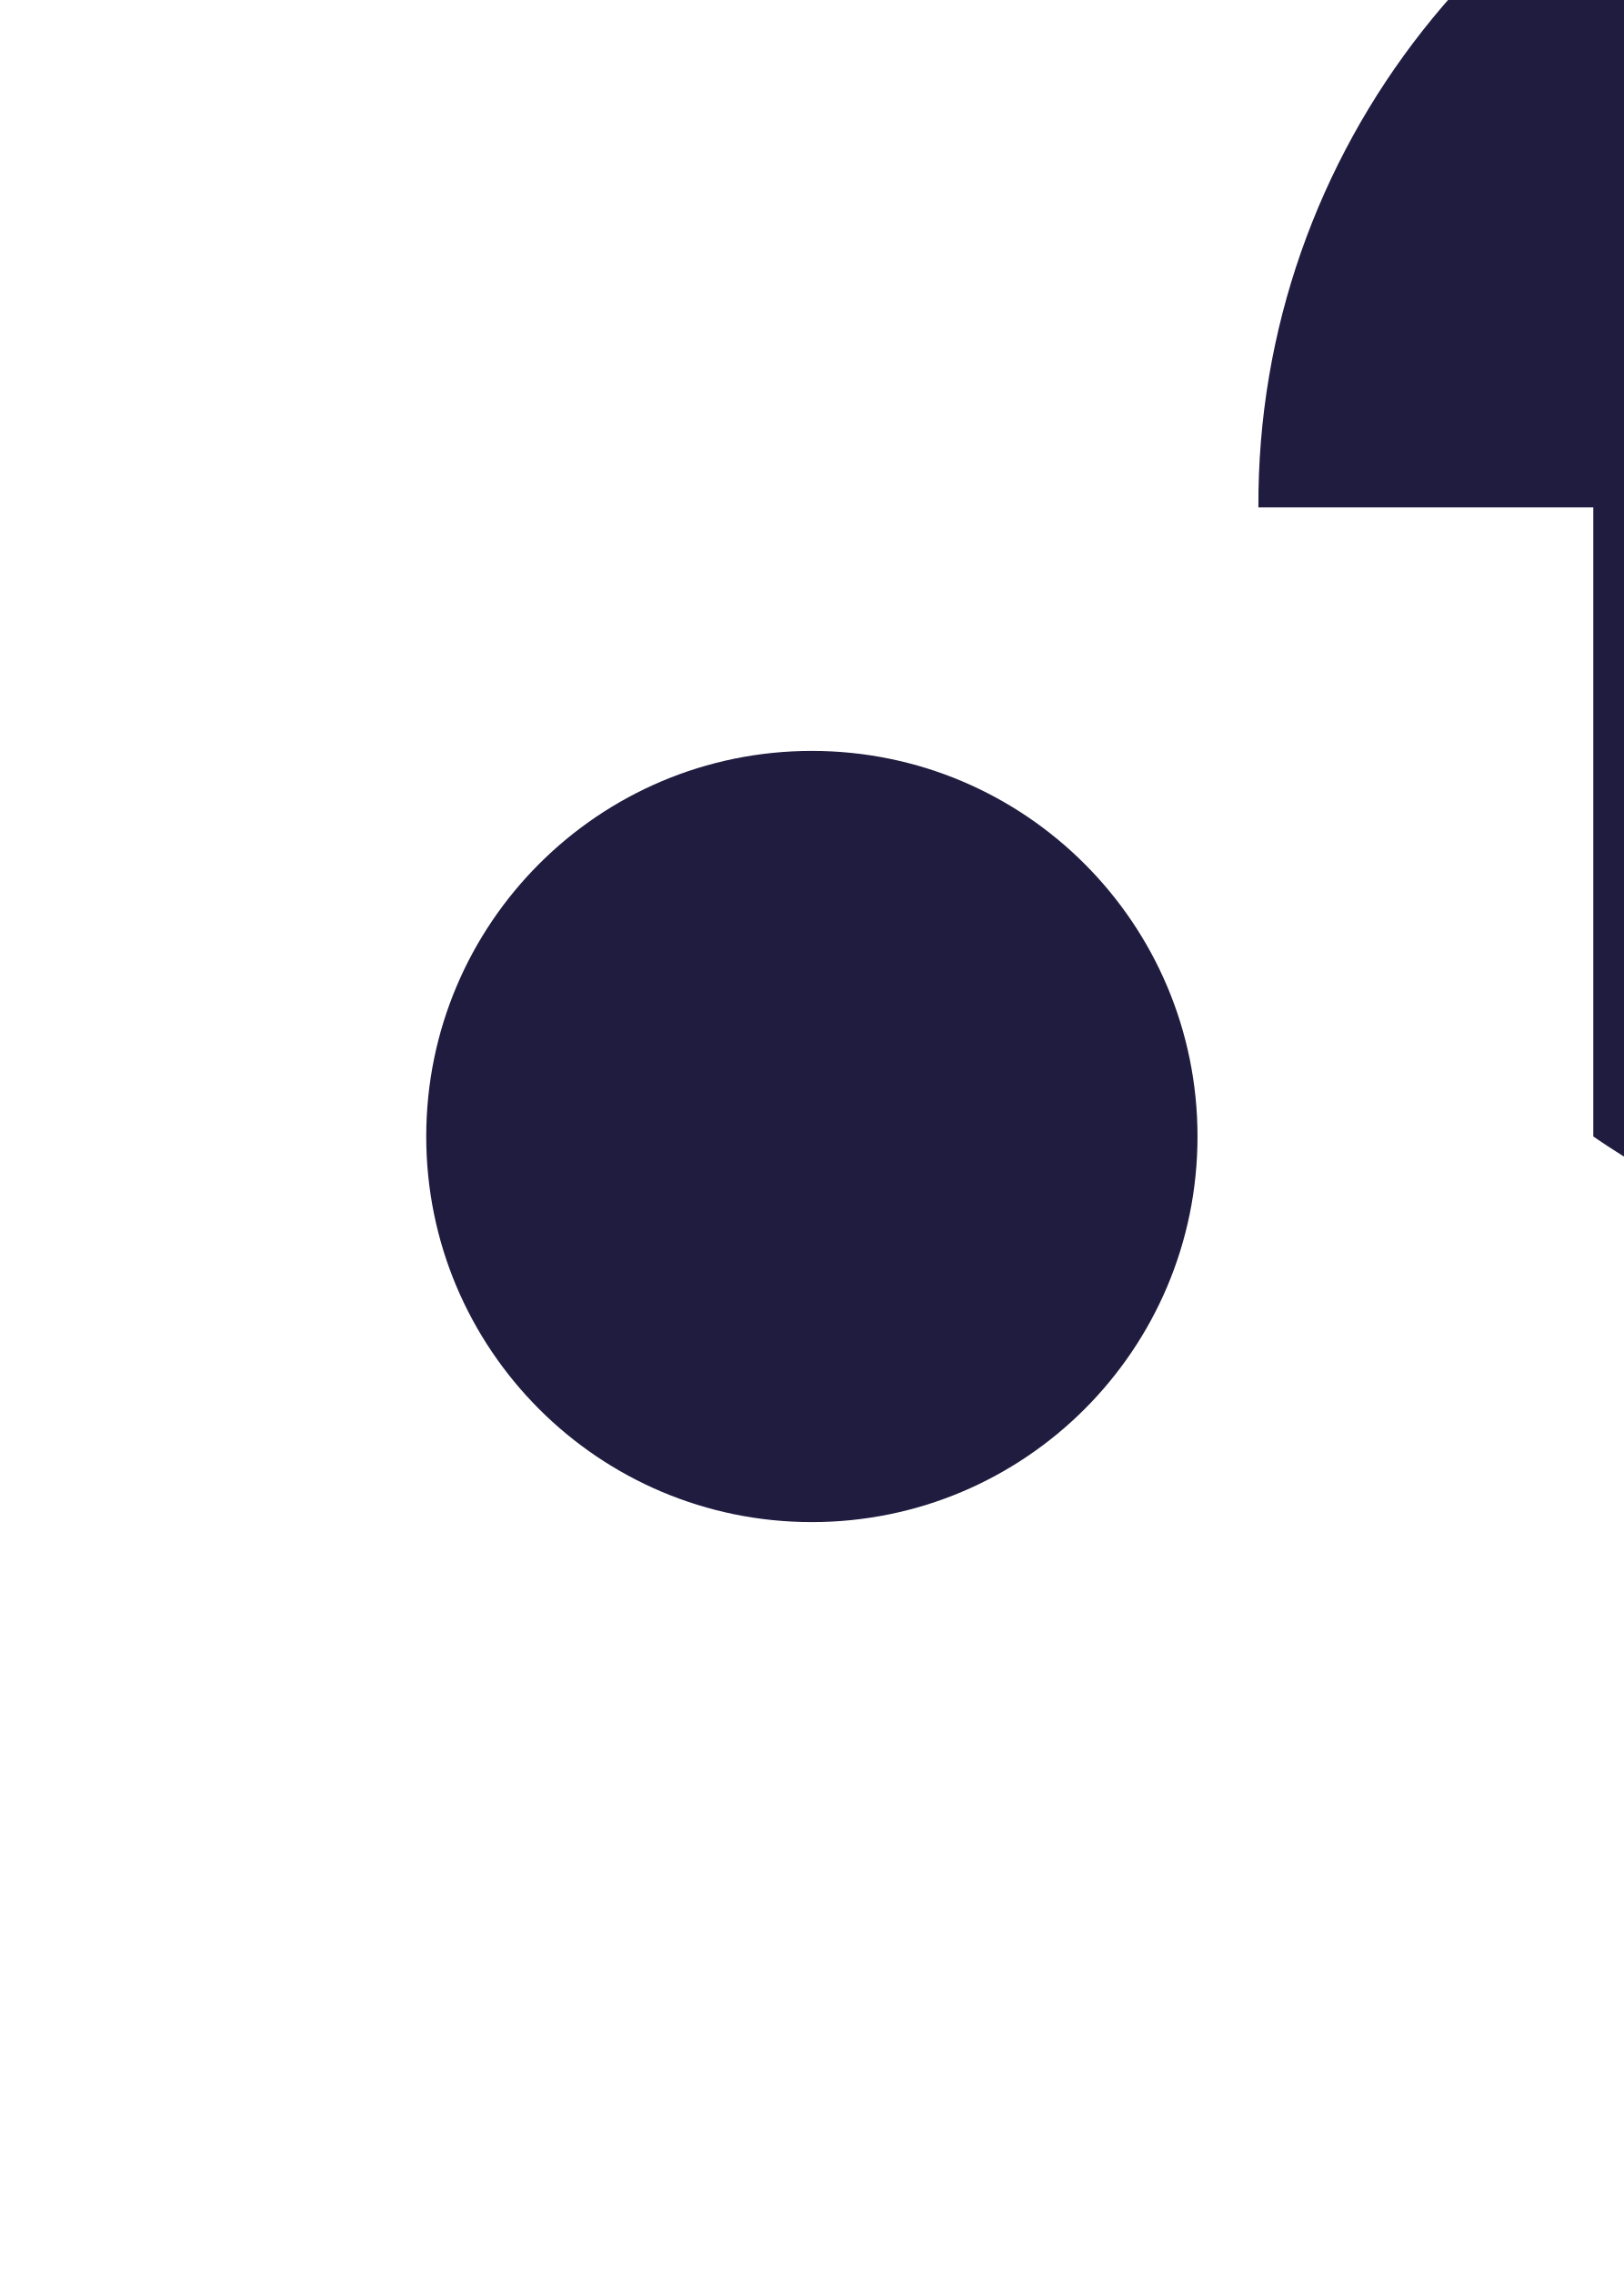
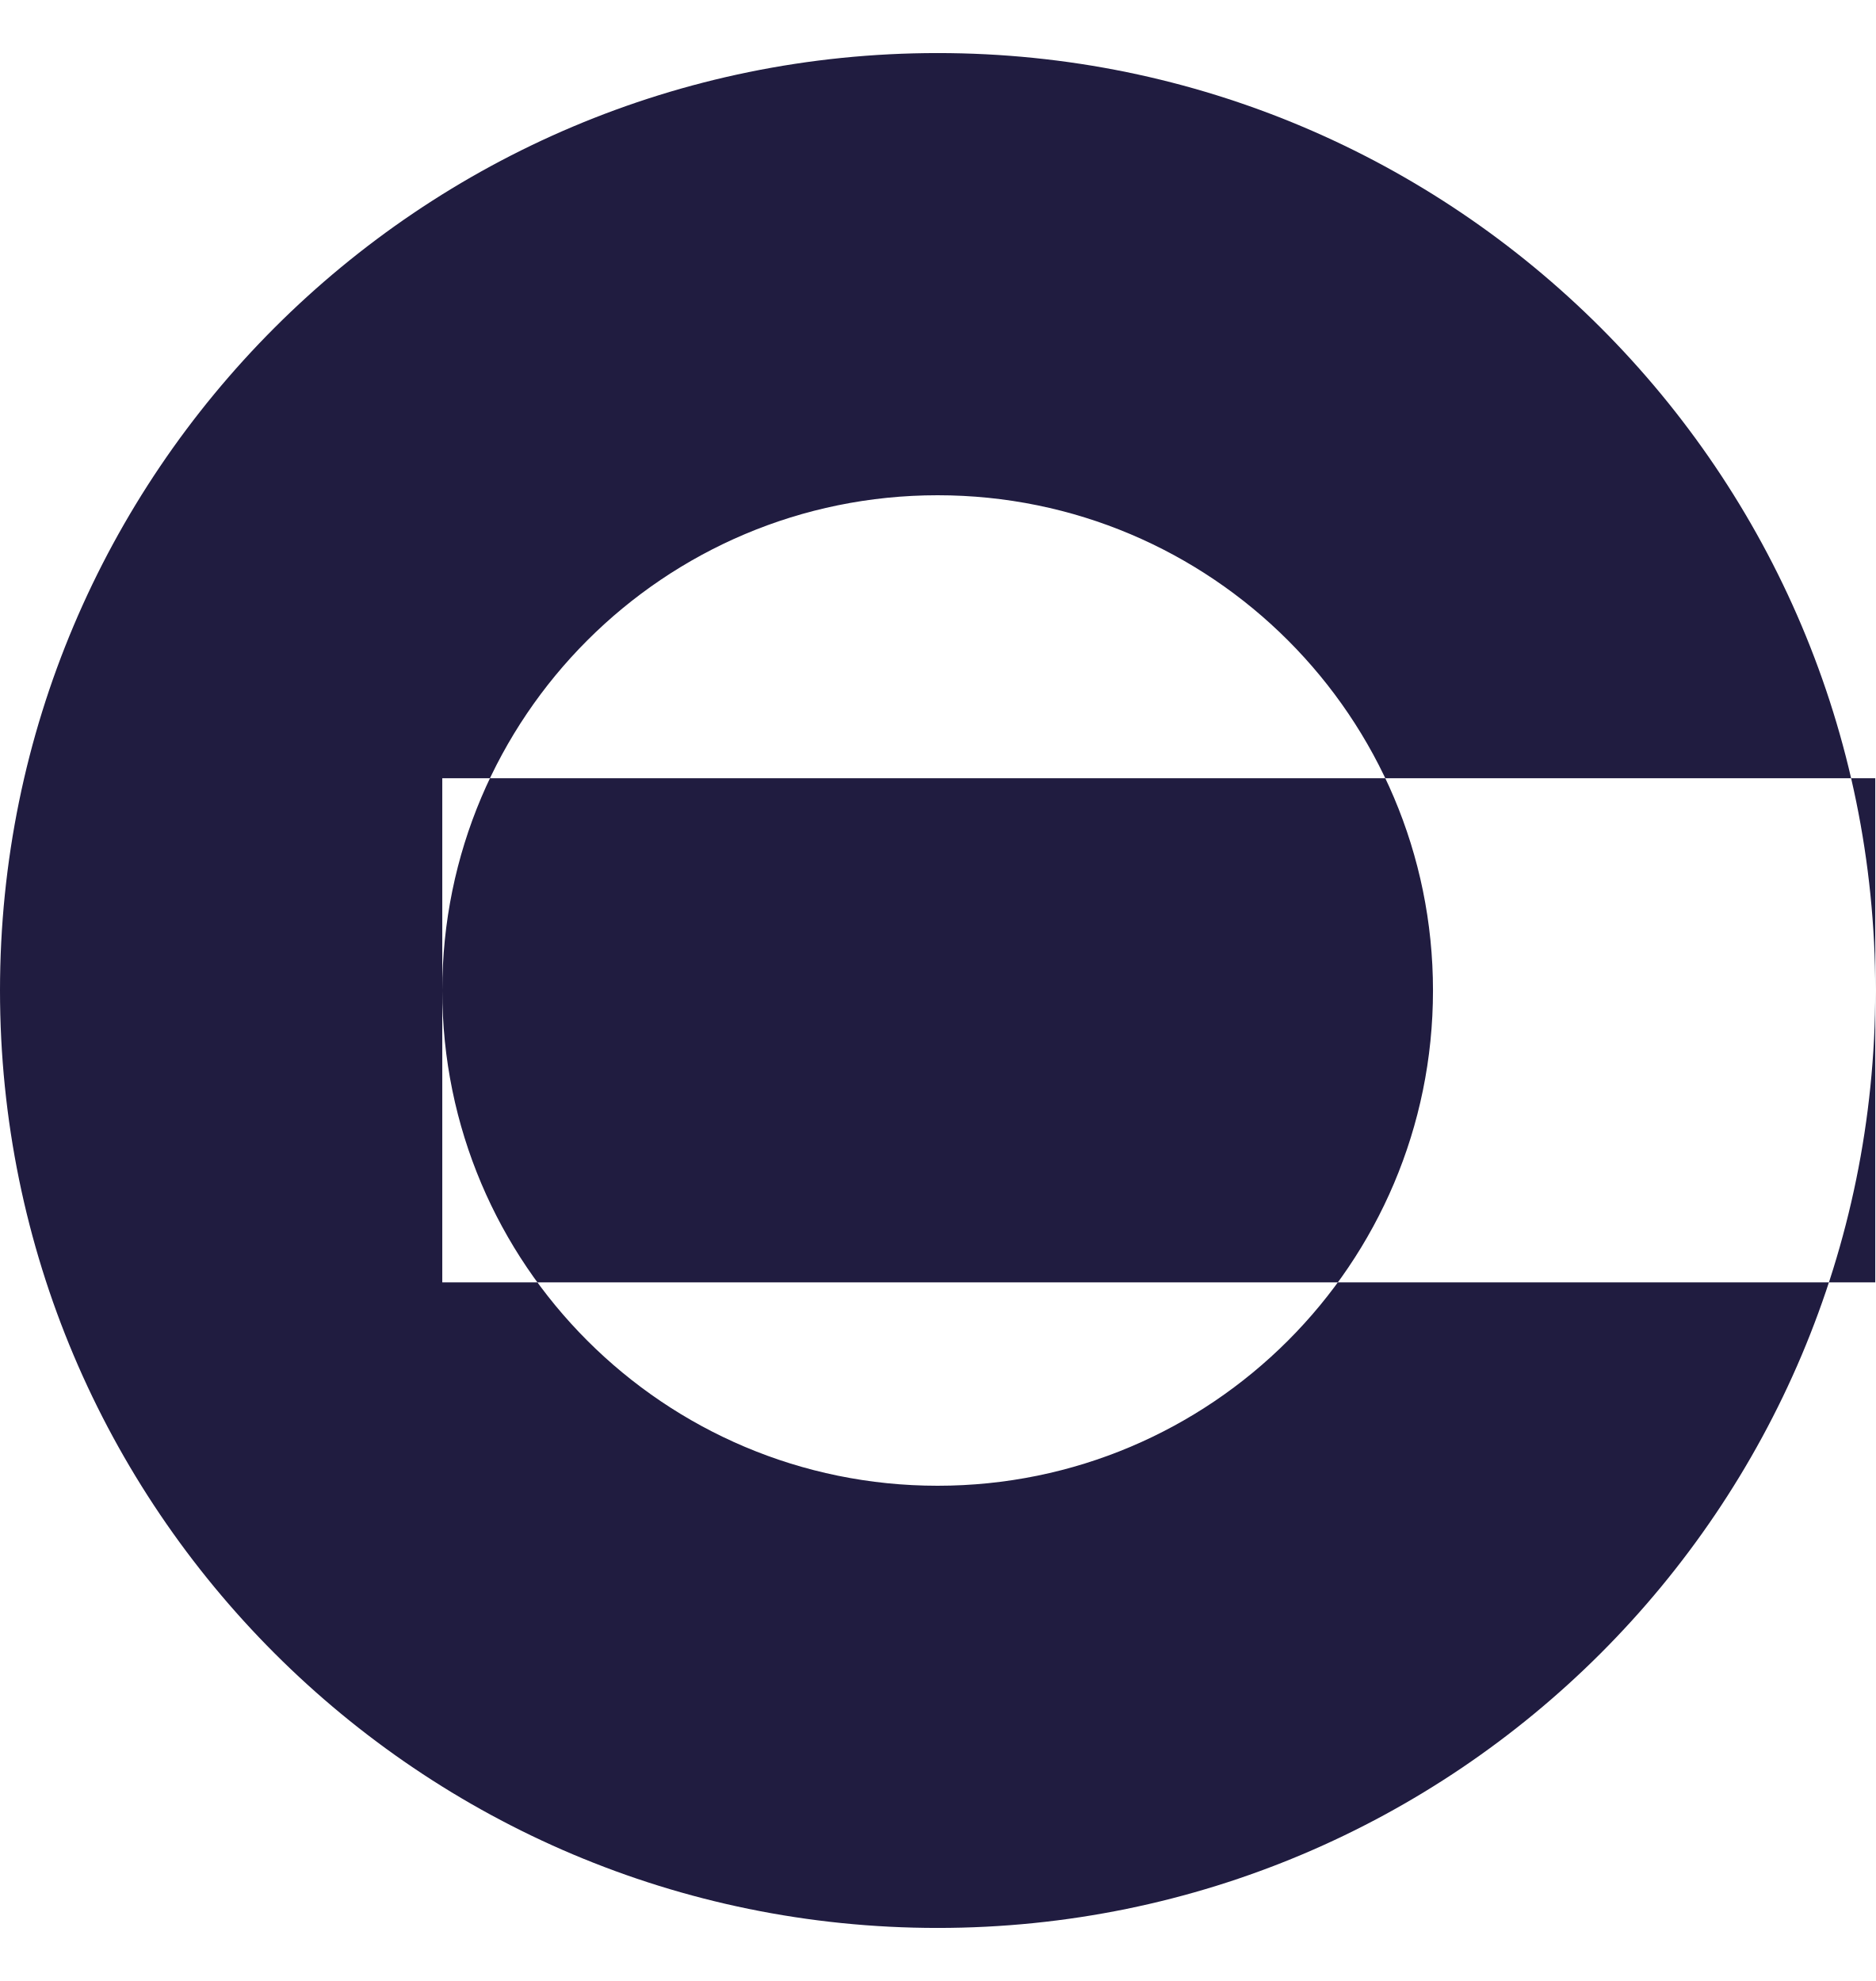
- <svg xmlns="http://www.w3.org/2000/svg" width="160" height="224" viewBox="0 0 160 224" fill="none">
-   <path fill-rule="evenodd" clip-rule="evenodd" d="M 157 112      A 77 76 0 1 0 124 50      L 157 50      Z      M 80 74      A 38 38 0 1 0 80 150      A 38 38 0 1 0 80 74      Z" fill="#201c40" />
+ <svg xmlns="http://www.w3.org/2000/svg" width="212" height="224" viewBox="0 0 212 224" fill="none">
+   <path fill-rule="evenodd" clip-rule="evenodd" d="M 212 112 A 106 106 0 1 0 0 112 A 106 106 0 1 0 212 112 Z      M 162 112 A 56 56 0 1 1 50 112 A 56 56 0 1 1 162 112 Z      M 50 88 H 212 V 145 H 50 Z" fill="#201c40" />
</svg>
